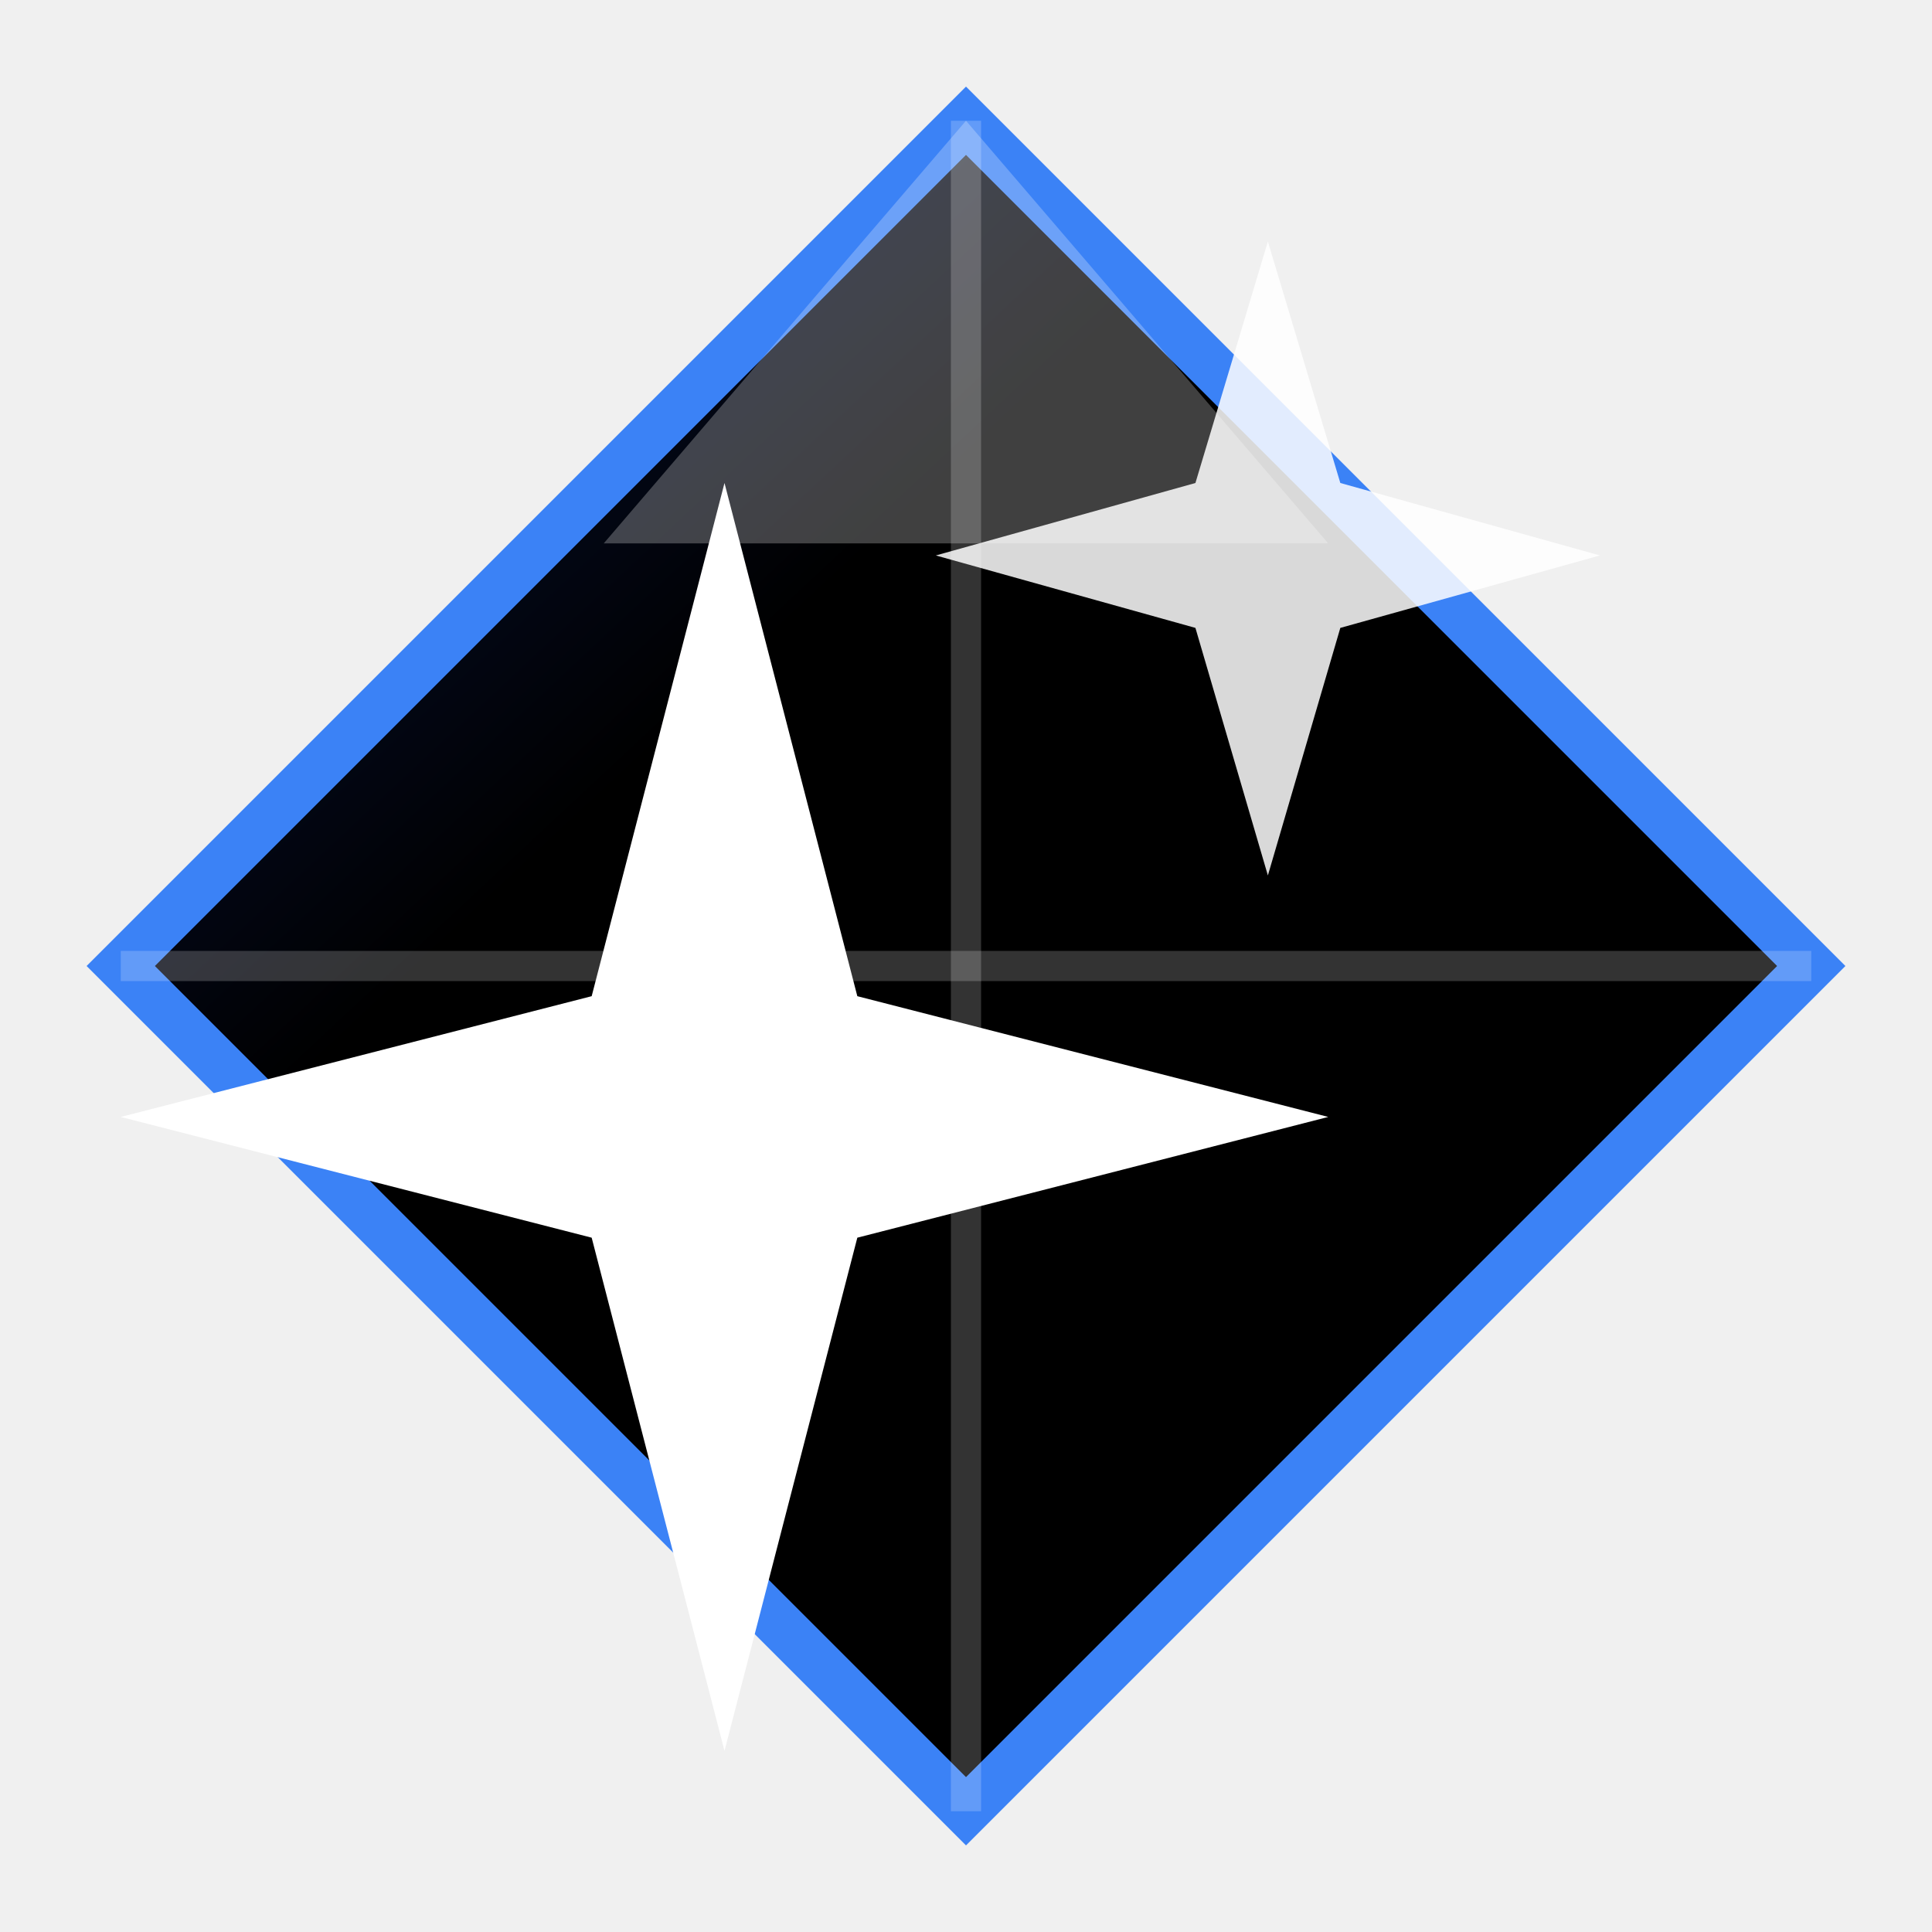
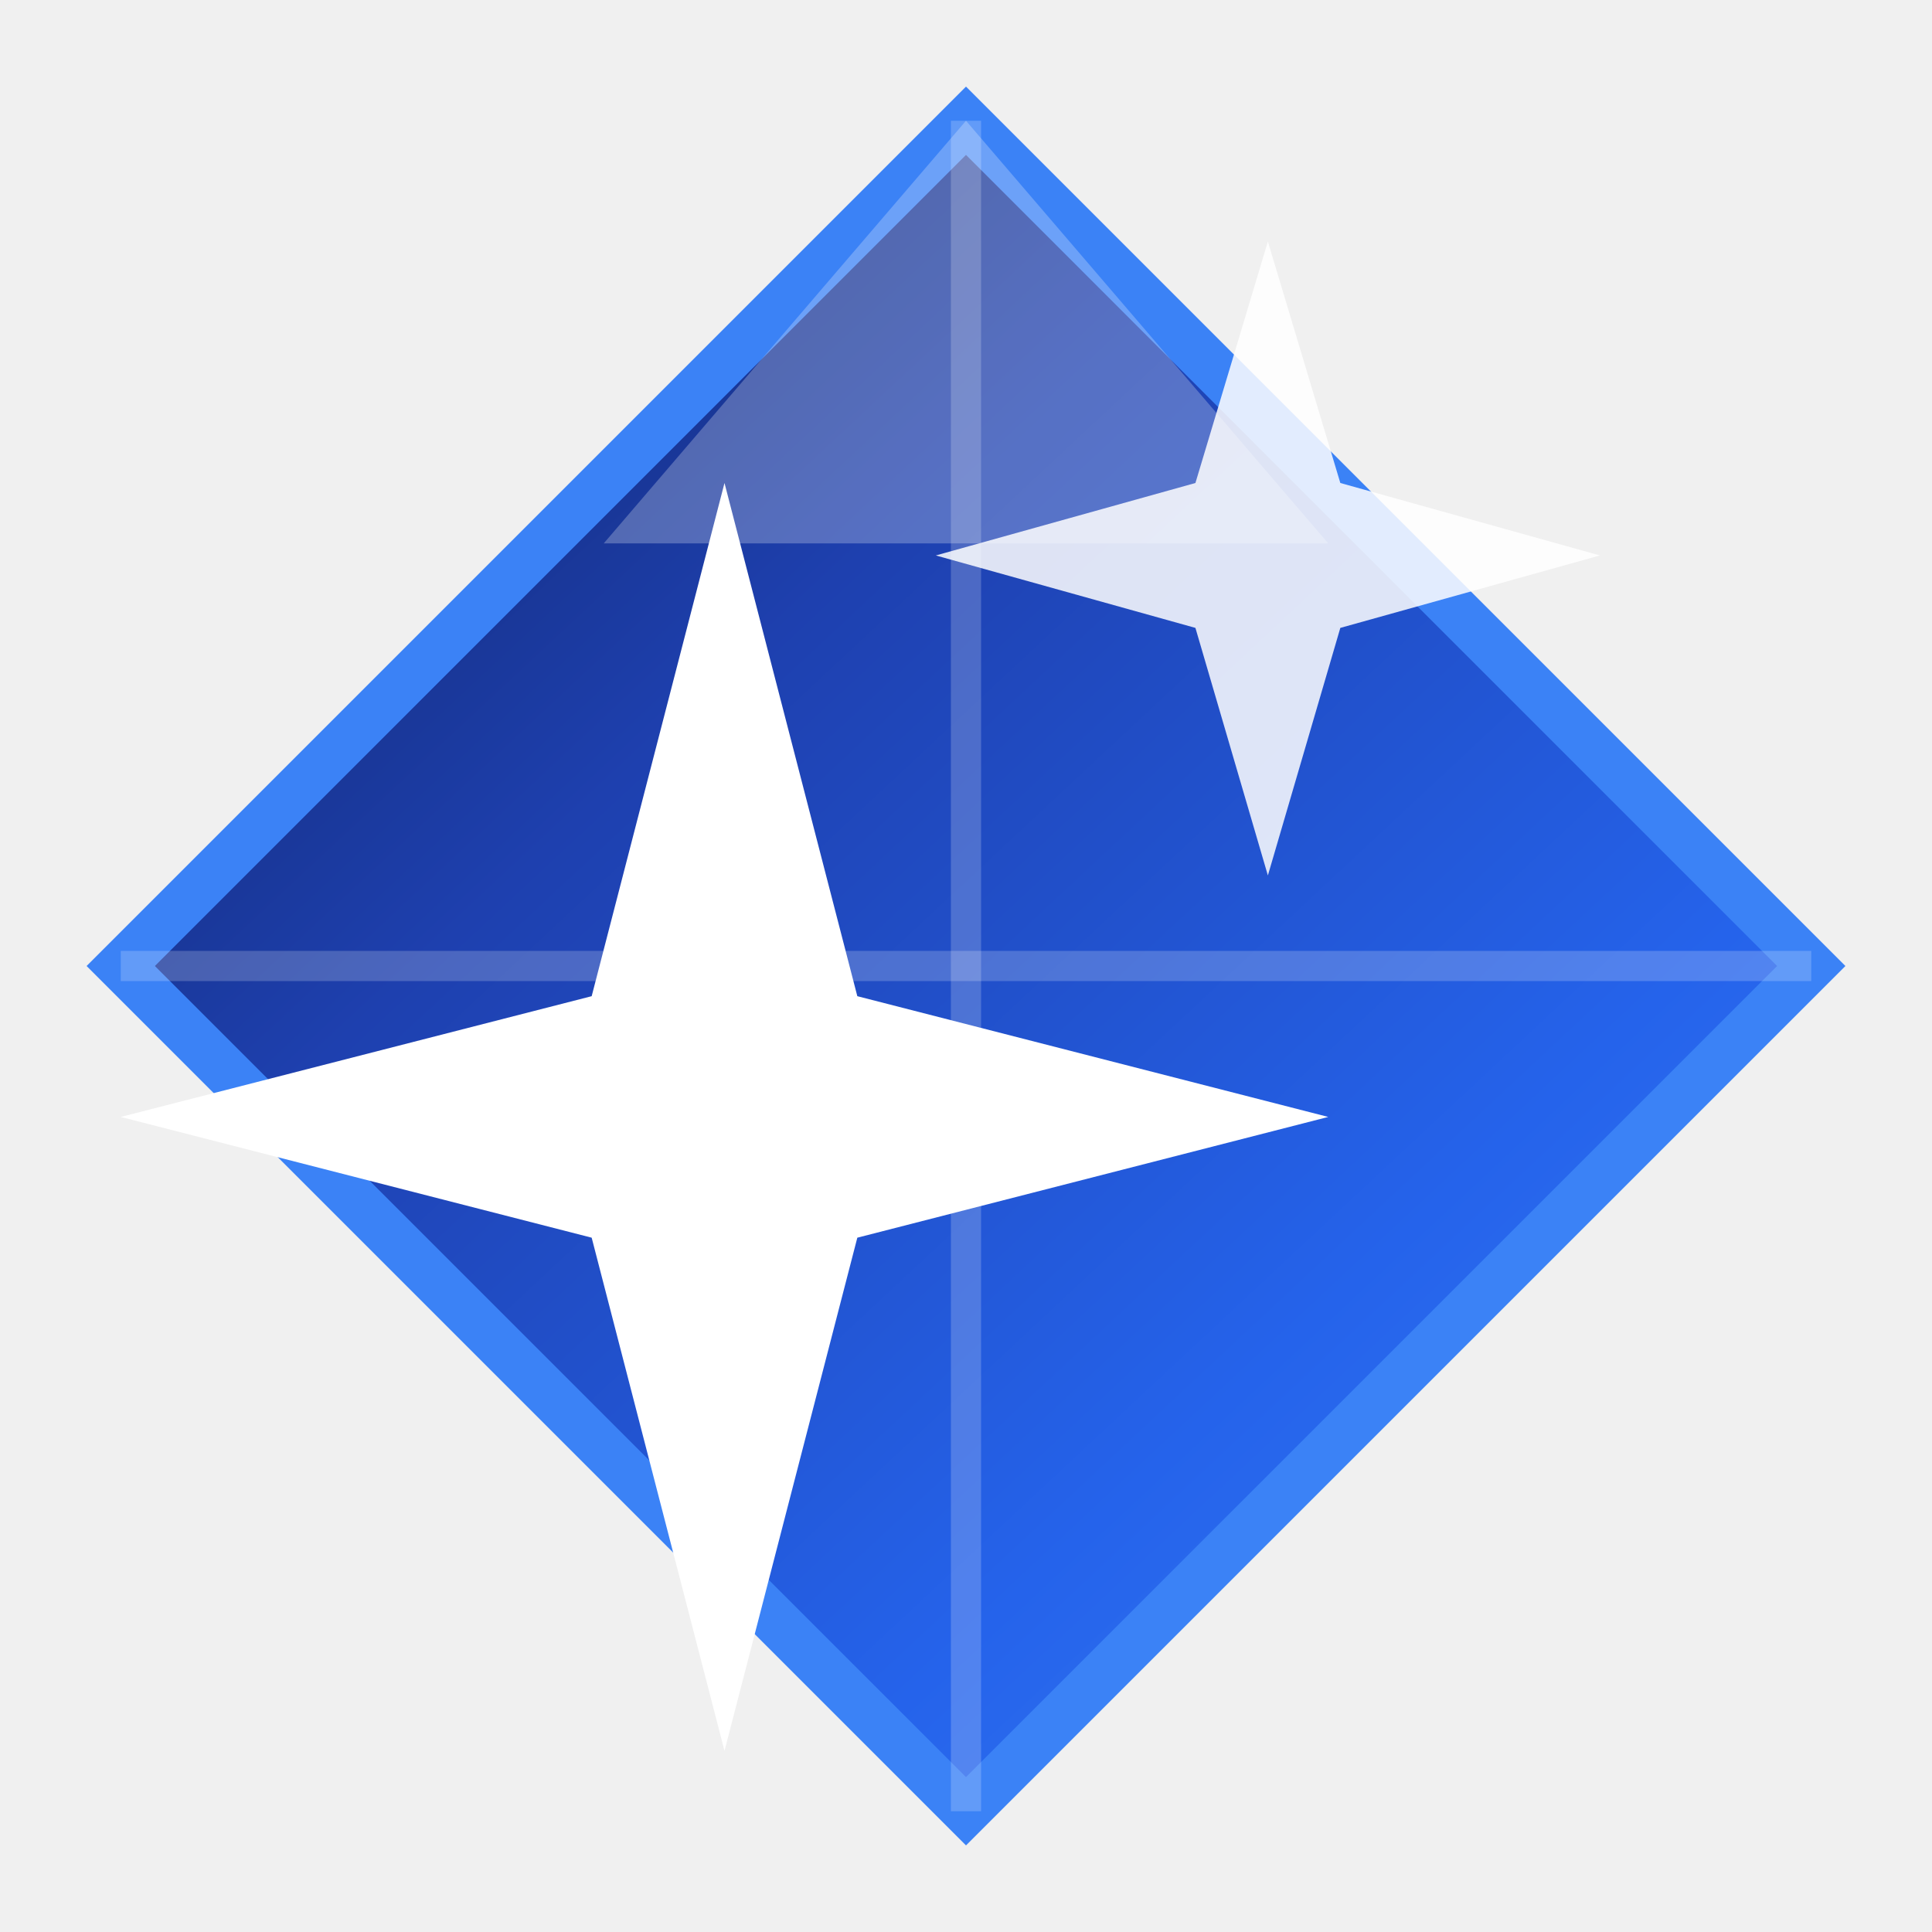
<svg xmlns="http://www.w3.org/2000/svg" viewBox="0 0 32 32" fill="none">
  <defs>
    <linearGradient id="cr" x1="2" y1="1" x2="30" y2="31" gradientUnits="userSpaceOnUse">
      <stop stop-color="#0a1a4f" />
-       <stop offset="0.35" stopColor="#1e40af" />
-       <stop offset="0.7" stopColor="#2563eb" />
-       <stop offset="1" stopColor="#3b82f6" />
+       <stop offset="0.35" stop-color="#1e40af" />
+       <stop offset="0.7" stop-color="#2563eb" />
+       <stop offset="1" stop-color="#3b82f6" />
    </linearGradient>
  </defs>
  <polygon points="16,2 30,16 16,30 2,16" fill="url(#cr)" stroke="#3b82f6" stroke-width="0.8" />
-   <path d="M16 2 L16 30" stroke="#fff" stroke-opacity="0.2" stroke-width="0.5" />
-   <path d="M2 16 L30 16" stroke="#fff" stroke-opacity="0.2" stroke-width="0.5" />
-   <path d="M16 2 L22 9 L10 9 Z" fill="#fff" fill-opacity="0.25" />
+   <path d="M16 2 L16 30" stroke="#ffffff" stroke-opacity="0.2" stroke-width="0.5" />
+   <path d="M2 16 L30 16" stroke="#ffffff" stroke-opacity="0.2" stroke-width="0.5" />
+   <path d="M16 2 L22 9 L10 9 Z" fill="#ffffff" fill-opacity="0.25" />
  <path d="M12 8 L14.2 16.5 L22 18.5 L14.2 20.5 L12 29 L9.8 20.5 L2 18.5 L9.8 16.5 Z" fill="#ffffff" />
  <path d="M21 4 L22.2 8 L26.5 9.2 L22.2 10.4 L21 14.5 L19.8 10.4 L15.5 9.2 L19.8 8 Z" fill="#ffffff" opacity="0.85" />
</svg>
